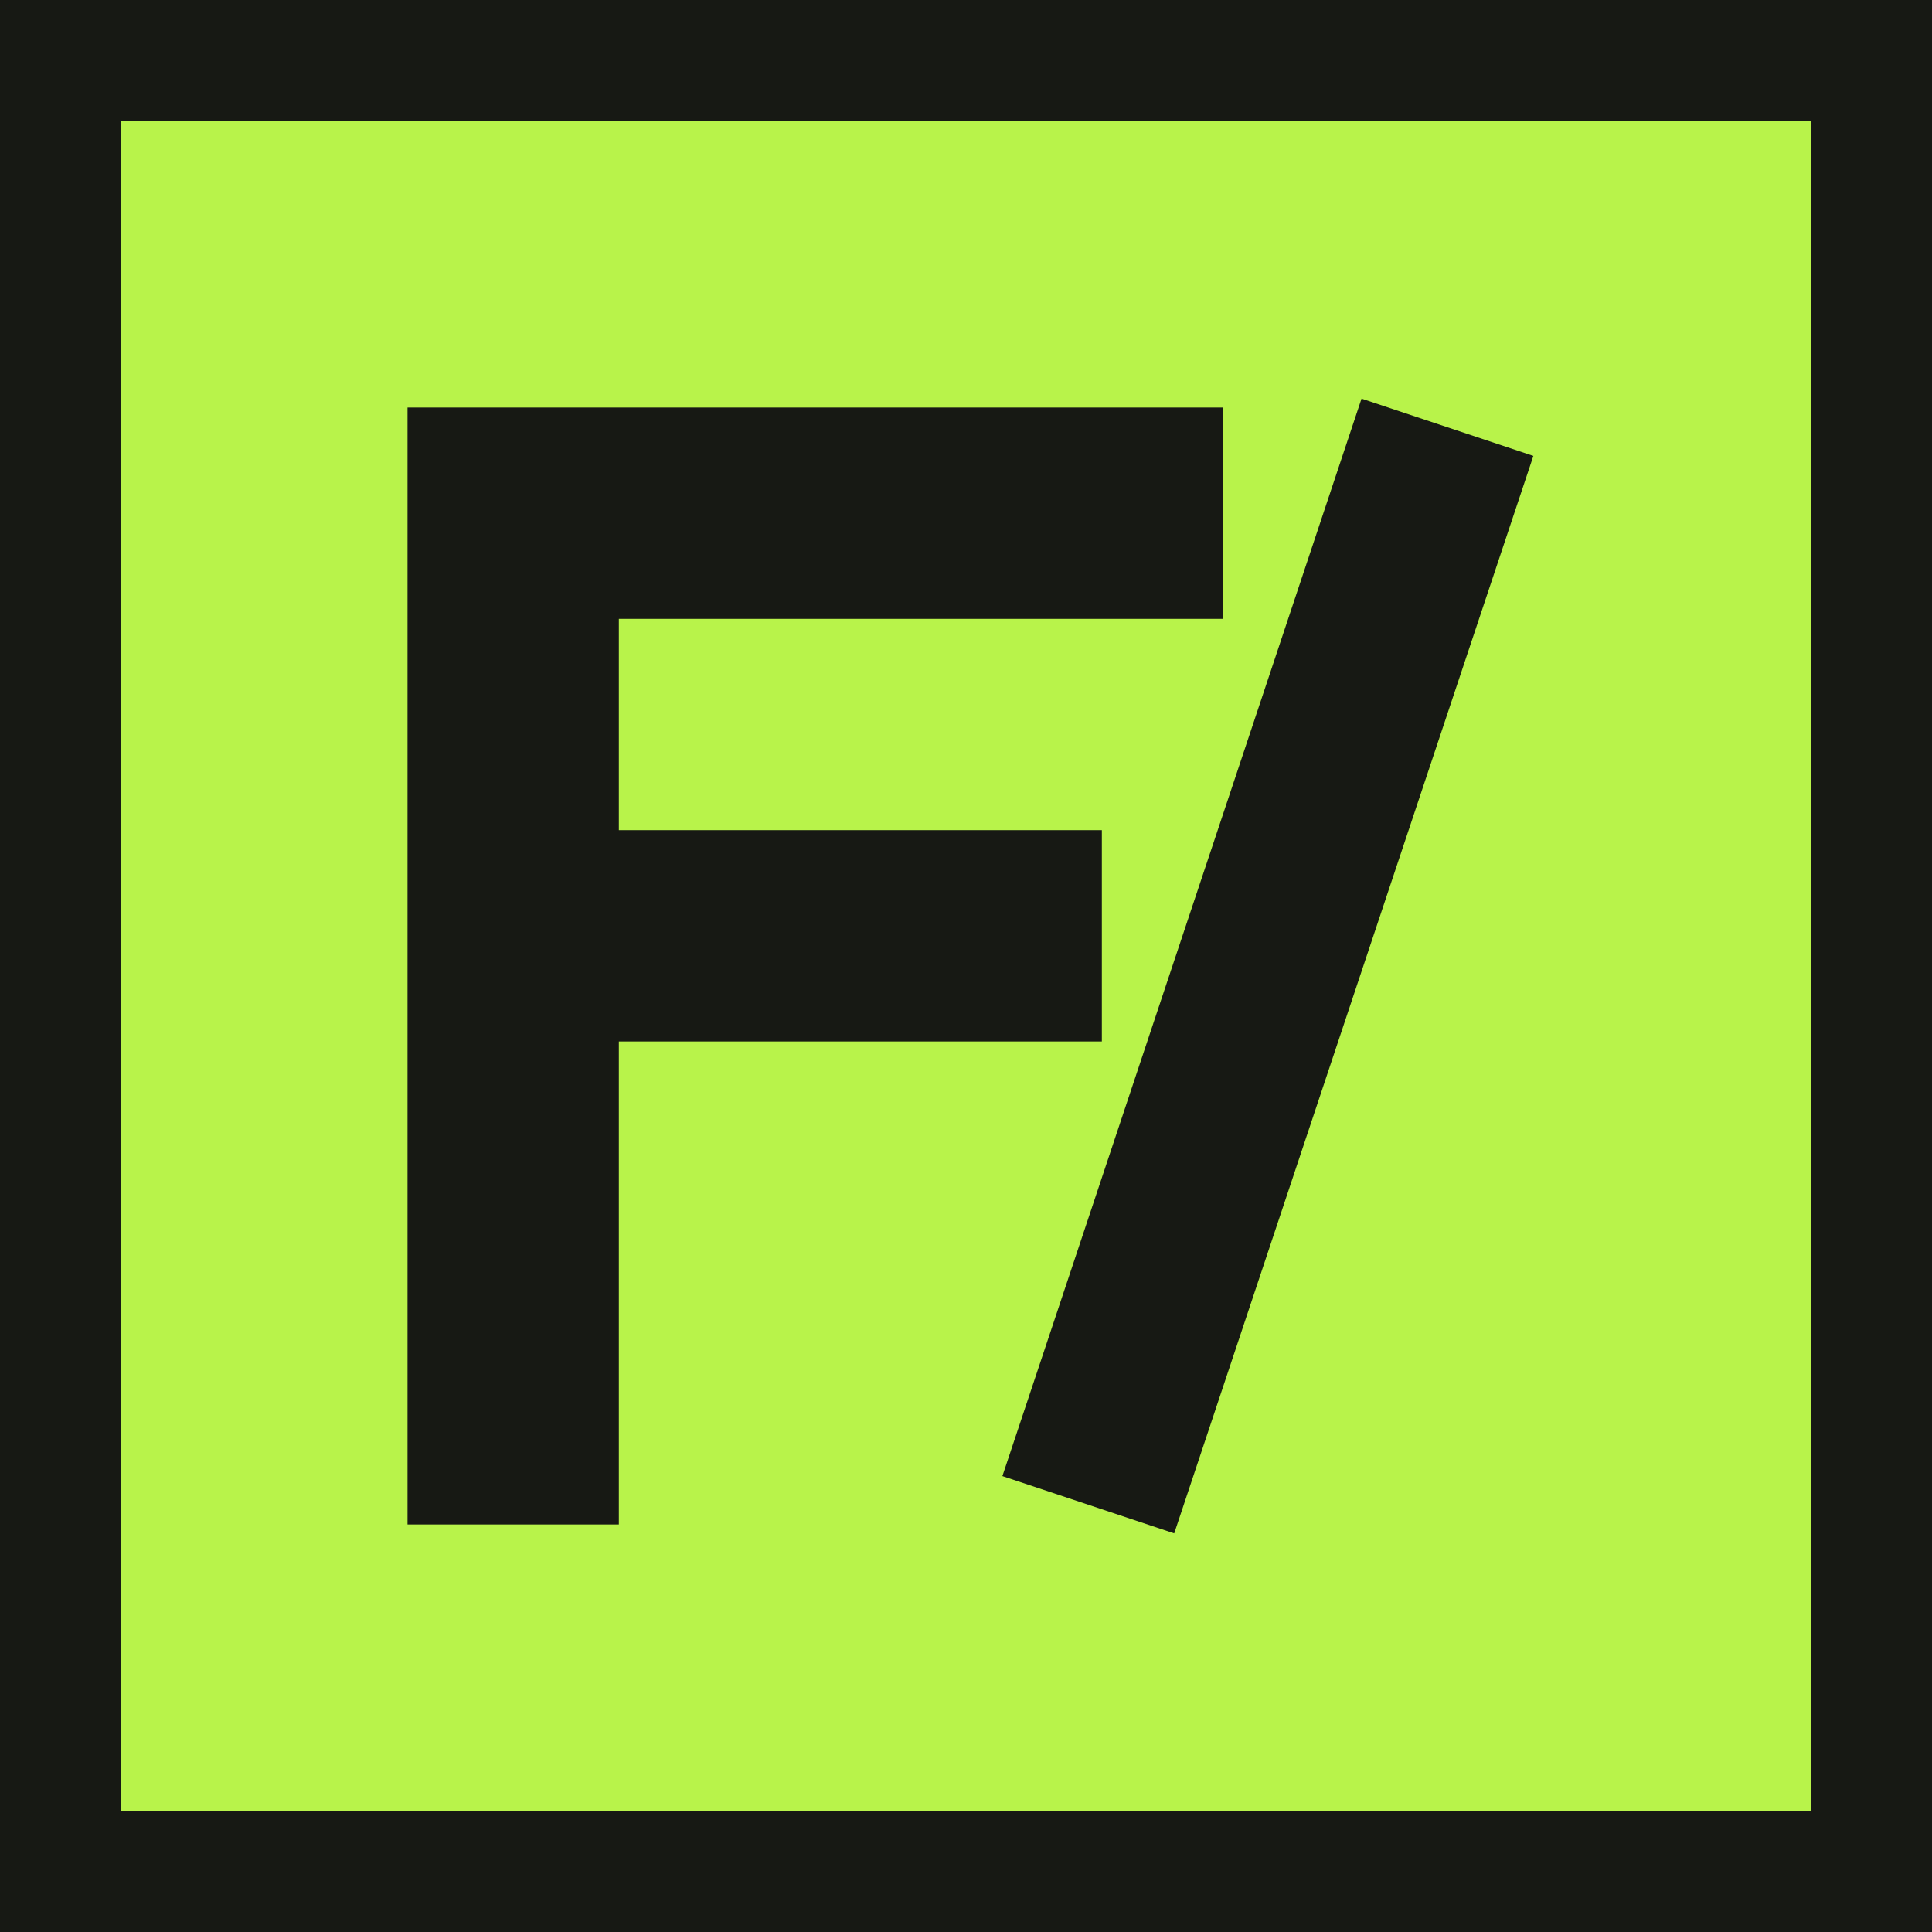
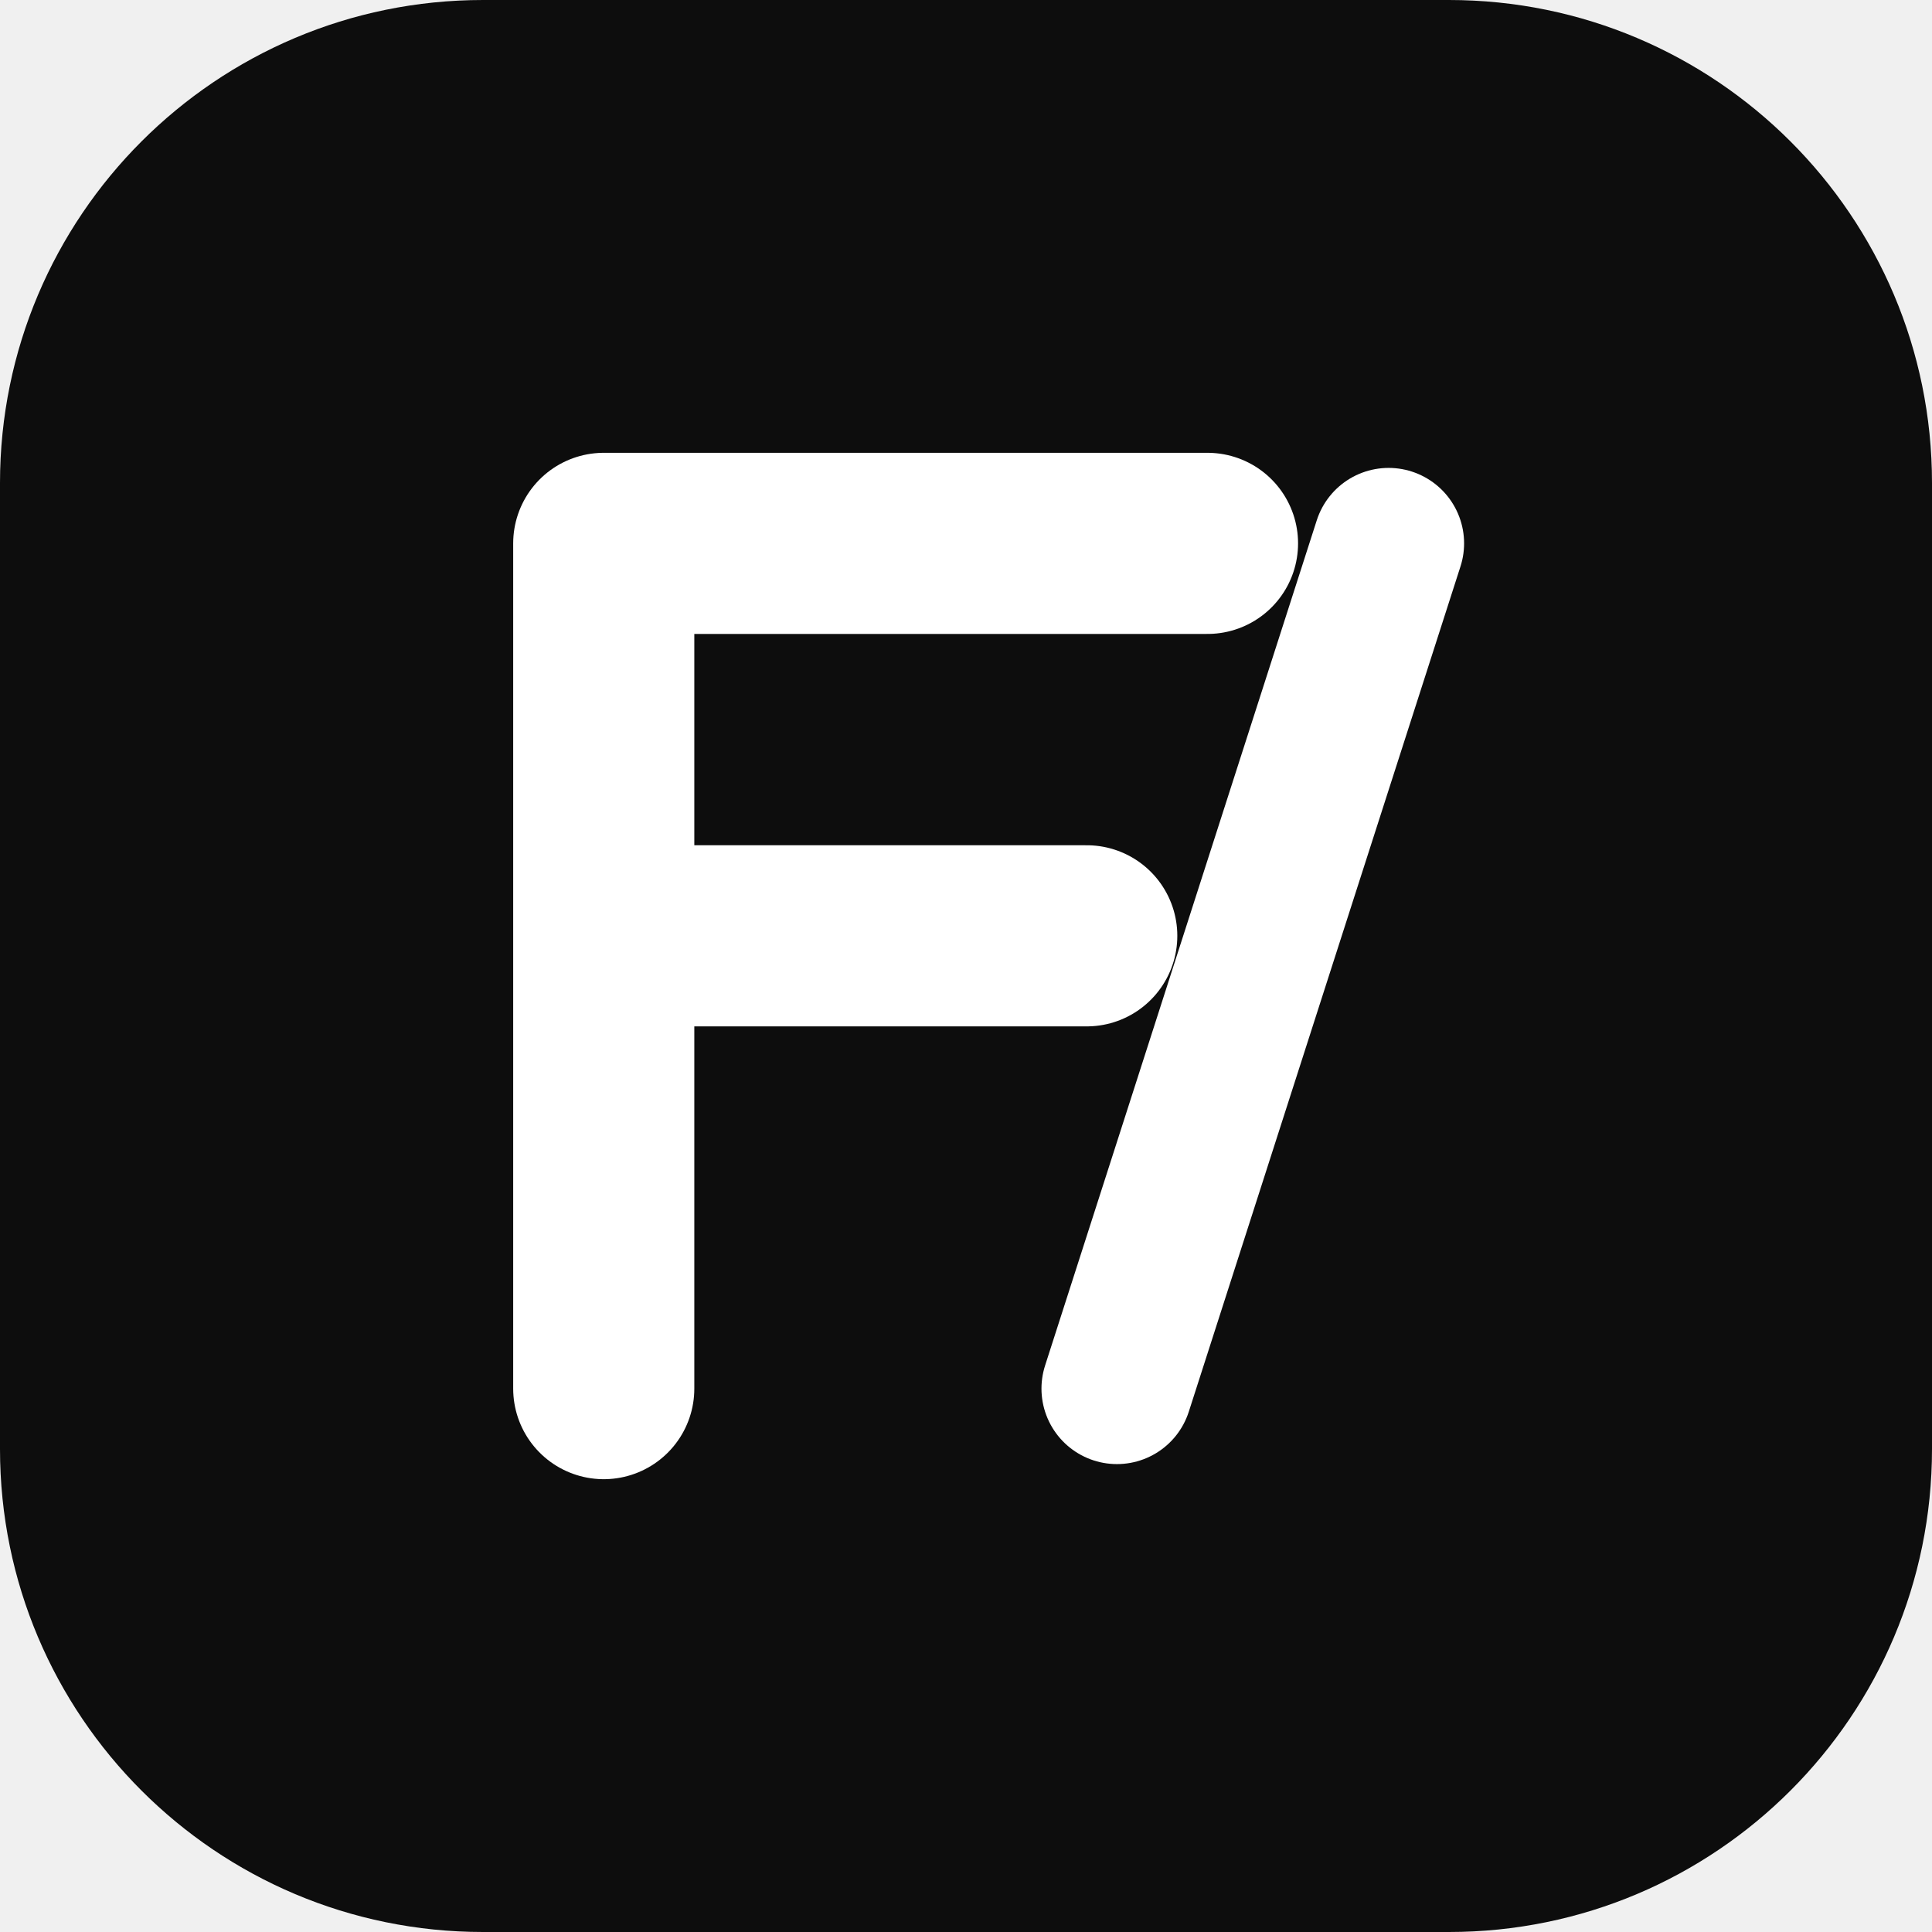
<svg xmlns="http://www.w3.org/2000/svg" viewBox="0 0 64 64" role="img" aria-label="前端复习手册">
-   <rect x="2" y="2" width="60" height="60" fill="#b8f34a" stroke="#171914" stroke-width="4" />
-   <path d="M17 47V17H37M17 31H33" fill="none" stroke="#171914" stroke-width="7" stroke-linecap="square" />
-   <path d="M47 17L37 47" fill="none" stroke="#171914" stroke-width="6" stroke-linecap="square" />
+   <rect width="64" height="64" rx="16" fill="#0d0d0d" />
+   <path d="M20 46V18H40M20 31H36" fill="none" stroke="#ffffff" stroke-width="6" stroke-linecap="round" stroke-linejoin="round" />
+   <path d="M46 18L37 46" fill="none" stroke="#ffffff" stroke-width="5" stroke-linecap="round" />
</svg>
